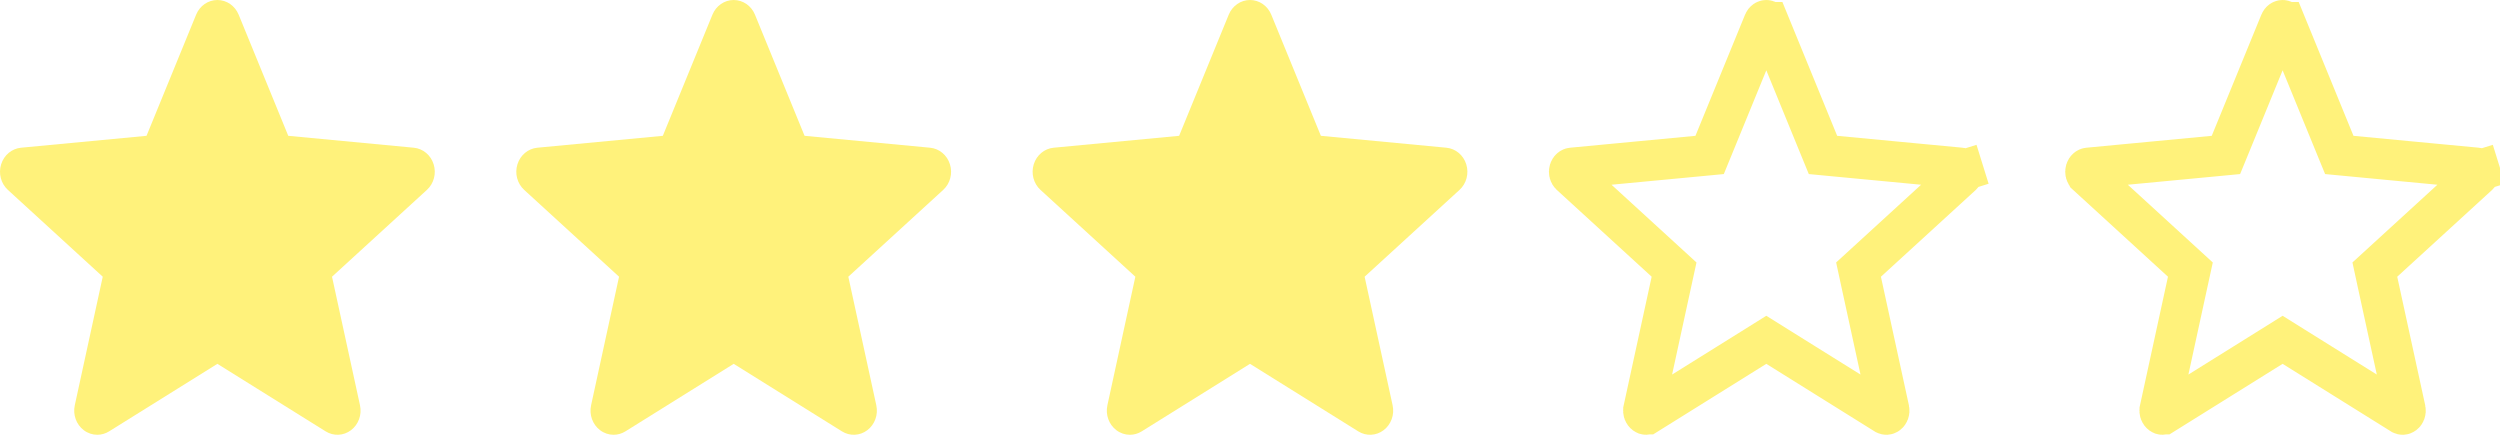
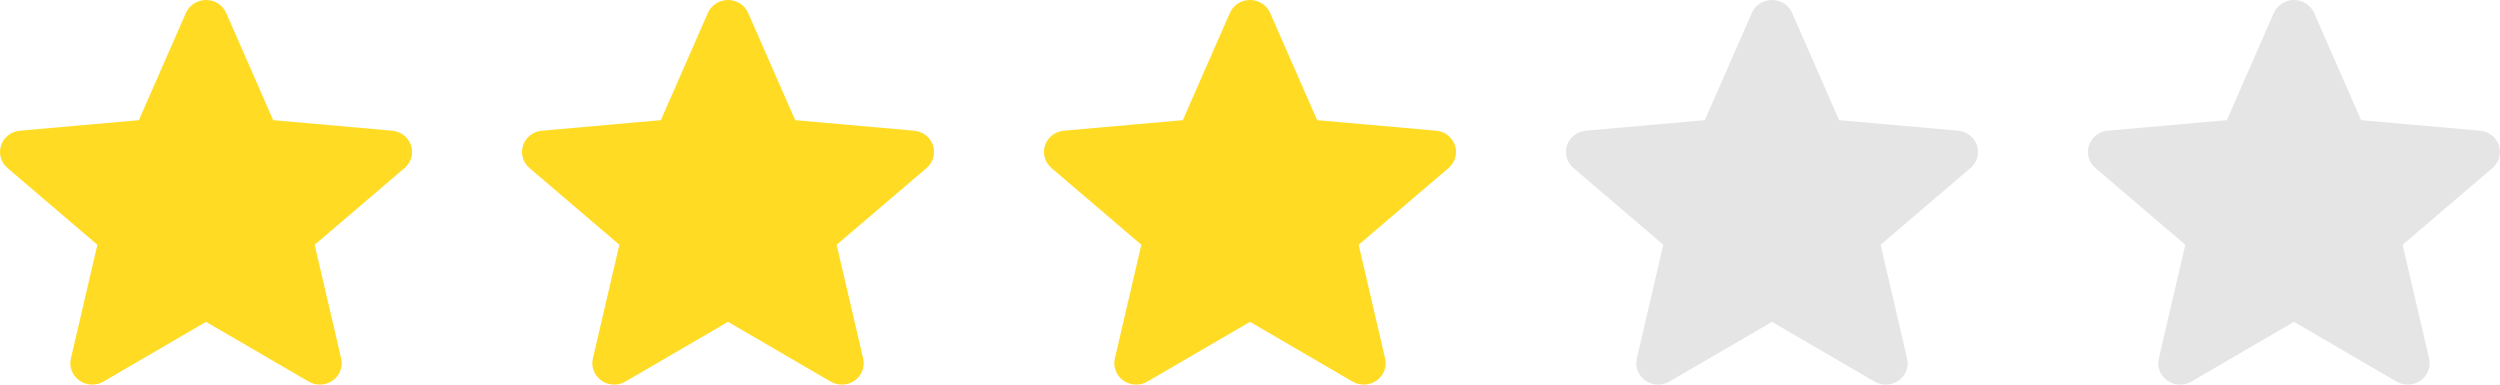
- <svg xmlns="http://www.w3.org/2000/svg" width="92" height="16" viewBox="0 0 92 16" fill="none">
-   <path d="M15.958 6.046C15.854 5.708 15.566 5.468 15.226 5.436L10.608 4.998L8.782 0.538C8.647 0.212 8.341 0 8 0C7.659 0 7.353 0.212 7.218 0.539L5.392 4.998L0.773 5.436C0.434 5.469 0.147 5.708 0.042 6.046C-0.063 6.384 0.034 6.755 0.291 6.989L3.781 10.183L2.752 14.915C2.677 15.263 2.806 15.622 3.083 15.831C3.231 15.943 3.405 16 3.581 16C3.732 16 3.882 15.957 4.017 15.873L8 13.389L11.982 15.873C12.274 16.056 12.641 16.04 12.917 15.831C13.194 15.621 13.323 15.262 13.248 14.915L12.218 10.183L15.709 6.989C15.966 6.755 16.064 6.385 15.958 6.046V6.046Z" fill="#FFF27B" />
-   <path d="M34.958 6.046C34.853 5.708 34.566 5.468 34.226 5.436L29.608 4.998L27.782 0.538C27.647 0.212 27.341 0 27 0C26.659 0 26.353 0.212 26.218 0.539L24.392 4.998L19.773 5.436C19.434 5.469 19.147 5.708 19.042 6.046C18.936 6.384 19.034 6.755 19.291 6.989L22.781 10.183L21.752 14.915C21.677 15.263 21.806 15.622 22.083 15.831C22.231 15.943 22.405 16 22.581 16C22.732 16 22.882 15.957 23.017 15.873L27 13.389L30.982 15.873C31.273 16.056 31.641 16.04 31.917 15.831C32.194 15.621 32.323 15.262 32.248 14.915L31.218 10.183L34.709 6.989C34.966 6.755 35.064 6.385 34.958 6.046V6.046Z" fill="#FFF27B" />
-   <path d="M53.958 6.046C53.853 5.708 53.566 5.468 53.226 5.436L48.608 4.998L46.782 0.538C46.647 0.212 46.341 0 46 0C45.659 0 45.353 0.212 45.218 0.539L43.392 4.998L38.773 5.436C38.434 5.469 38.147 5.708 38.042 6.046C37.937 6.384 38.034 6.755 38.291 6.989L41.781 10.183L40.752 14.915C40.677 15.263 40.806 15.622 41.083 15.831C41.231 15.943 41.405 16 41.581 16C41.732 16 41.882 15.957 42.017 15.873L46 13.389L49.982 15.873C50.273 16.056 50.641 16.04 50.917 15.831C51.194 15.621 51.323 15.262 51.248 14.915L50.218 10.183L53.709 6.989C53.966 6.755 54.064 6.385 53.958 6.046V6.046Z" fill="#FFF27B" />
-   <path d="M91.155 6.183L91.156 6.183C91.179 6.185 91.222 6.204 91.242 6.268L91.958 6.046L91.242 6.269C91.263 6.337 91.24 6.402 91.203 6.436L91.203 6.436L87.712 9.63L87.394 9.921L87.485 10.343L88.515 15.074C88.53 15.146 88.5 15.206 88.464 15.233L88.464 15.233C88.448 15.245 88.433 15.249 88.421 15.25C88.41 15.25 88.396 15.248 88.381 15.238L88.379 15.237L84.397 12.753L84 12.505L83.603 12.753L79.62 15.237L79.619 15.237C79.61 15.243 79.603 15.246 79.597 15.248C79.591 15.249 79.586 15.25 79.581 15.25C79.575 15.25 79.568 15.249 79.561 15.247C79.554 15.244 79.545 15.24 79.534 15.232C79.5 15.206 79.469 15.147 79.485 15.074C79.485 15.074 79.485 15.073 79.485 15.073L80.514 10.343L80.606 9.921L80.288 9.63L76.797 6.436L76.796 6.434C76.761 6.403 76.737 6.338 76.758 6.269C76.778 6.205 76.821 6.185 76.845 6.183C76.845 6.183 76.845 6.183 76.845 6.183L81.463 5.745L81.914 5.702L82.086 5.283L83.912 0.824C83.912 0.824 83.912 0.824 83.912 0.824C83.937 0.763 83.979 0.75 84 0.75C84.021 0.75 84.063 0.763 84.088 0.824C84.088 0.824 84.088 0.824 84.089 0.824L85.914 5.283L86.086 5.702L86.537 5.745L91.155 6.183Z" stroke="#FFF27B" stroke-width="1.5" />
-   <path d="M72.155 6.183L72.156 6.183C72.179 6.185 72.222 6.204 72.242 6.268L72.958 6.046L72.242 6.269C72.263 6.337 72.24 6.402 72.203 6.436L72.203 6.436L68.712 9.63L68.394 9.921L68.485 10.343L69.515 15.074C69.53 15.146 69.5 15.206 69.464 15.233L69.464 15.233C69.448 15.245 69.433 15.249 69.421 15.25C69.41 15.25 69.396 15.248 69.381 15.238L69.379 15.237L65.397 12.753L65 12.505L64.603 12.753L60.62 15.237L60.619 15.237C60.61 15.243 60.603 15.246 60.597 15.248C60.591 15.249 60.586 15.25 60.581 15.25C60.575 15.25 60.568 15.249 60.561 15.247C60.554 15.244 60.545 15.24 60.534 15.232C60.5 15.206 60.469 15.147 60.485 15.074C60.485 15.074 60.485 15.073 60.485 15.073L61.514 10.343L61.606 9.921L61.288 9.63L57.797 6.436L57.795 6.434C57.761 6.403 57.737 6.338 57.758 6.269C57.778 6.205 57.821 6.185 57.845 6.183C57.845 6.183 57.845 6.183 57.845 6.183L62.463 5.745L62.914 5.702L63.086 5.283L64.912 0.824C64.912 0.824 64.912 0.824 64.912 0.824C64.937 0.763 64.979 0.75 65 0.75C65.021 0.75 65.063 0.763 65.088 0.824C65.088 0.824 65.088 0.824 65.089 0.824L66.914 5.283L67.086 5.702L67.537 5.745L72.155 6.183Z" stroke="#FFF27B" stroke-width="1.5" />
+ <svg xmlns="http://www.w3.org/2000/svg" width="91" height="14" viewBox="0 0 91 14" fill="none">
+   <path d="M14.961 5.29C14.863 4.995 14.593 4.785 14.274 4.757L9.945 4.374L8.233 0.471C8.107 0.185 7.819 0 7.5 0C7.181 0 6.893 0.185 6.767 0.472L5.055 4.374L0.725 4.757C0.407 4.785 0.138 4.995 0.039 5.29C-0.06 5.586 0.032 5.911 0.272 6.115L3.545 8.91L2.58 13.05C2.509 13.355 2.631 13.669 2.89 13.852C3.029 13.95 3.192 14 3.357 14C3.499 14 3.639 13.963 3.766 13.889L7.5 11.715L11.233 13.889C11.506 14.049 11.851 14.035 12.11 13.852C12.369 13.669 12.49 13.354 12.419 13.05L11.454 8.91L14.727 6.116C14.968 5.911 15.06 5.587 14.961 5.29V5.29Z" fill="#FFDC23" />
+   <path d="M33.961 5.29C33.863 4.995 33.593 4.785 33.275 4.757L28.945 4.374L27.233 0.471C27.107 0.185 26.82 0 26.5 0C26.181 0 25.893 0.185 25.767 0.472L24.055 4.374L19.725 4.757C19.407 4.785 19.138 4.995 19.039 5.29C18.941 5.586 19.032 5.911 19.272 6.115L22.545 8.91L21.58 13.05C21.509 13.355 21.631 13.669 21.89 13.852C22.029 13.95 22.192 14 22.357 14C22.499 14 22.639 13.963 22.765 13.889L26.5 11.715L30.233 13.889C30.506 14.049 30.851 14.035 31.11 13.852C31.369 13.669 31.49 13.354 31.419 13.05L30.454 8.91L33.727 6.116C33.968 5.911 34.06 5.587 33.961 5.29V5.29Z" fill="#FFDC23" />
+   <path d="M52.961 5.29C52.863 4.995 52.593 4.785 52.275 4.757L47.945 4.374L46.233 0.471C46.107 0.185 45.819 0 45.5 0C45.181 0 44.893 0.185 44.767 0.472L43.055 4.374L38.725 4.757C38.407 4.785 38.138 4.995 38.039 5.29C37.941 5.586 38.032 5.911 38.272 6.115L41.545 8.91L40.58 13.05C40.509 13.355 40.631 13.669 40.89 13.852C41.029 13.95 41.192 14 41.357 14C41.499 14 41.639 13.963 41.766 13.889L45.5 11.715L49.233 13.889C49.506 14.049 49.851 14.035 50.109 13.852C50.369 13.669 50.49 13.354 50.419 13.05L49.455 8.91L52.727 6.116C52.968 5.911 53.06 5.587 52.961 5.29V5.29Z" fill="#FFDC23" />
+   <path d="M71.961 5.29C71.863 4.995 71.593 4.785 71.275 4.757L66.945 4.374L65.233 0.471C65.107 0.185 64.82 0 64.5 0C64.181 0 63.893 0.185 63.767 0.472L62.055 4.374L57.725 4.757C57.407 4.785 57.138 4.995 57.039 5.29C56.941 5.586 57.032 5.911 57.272 6.115L60.545 8.91L59.58 13.05C59.509 13.355 59.631 13.669 59.89 13.852C60.029 13.95 60.192 14 60.357 14C60.499 14 60.639 13.963 60.766 13.889L64.5 11.715L68.233 13.889C68.506 14.049 68.851 14.035 69.109 13.852C69.369 13.669 69.49 13.354 69.419 13.05L68.454 8.91L71.727 6.116C71.968 5.911 72.06 5.587 71.961 5.29V5.29Z" fill="#E5E5E5" />
+   <path d="M90.961 5.29C90.863 4.995 90.593 4.785 90.275 4.757L85.945 4.374L84.233 0.471C84.107 0.185 83.82 0 83.5 0C83.181 0 82.893 0.185 82.767 0.472L81.055 4.374L76.725 4.757C76.407 4.785 76.138 4.995 76.039 5.29C75.941 5.586 76.032 5.911 76.272 6.115L79.545 8.91L78.58 13.05C78.509 13.355 78.631 13.669 78.89 13.852C79.029 13.95 79.192 14 79.357 14C79.499 14 79.639 13.963 79.766 13.889L83.5 11.715L87.233 13.889C87.506 14.049 87.851 14.035 88.109 13.852C88.369 13.669 88.49 13.354 88.419 13.05L87.454 8.91L90.727 6.116C90.968 5.911 91.06 5.587 90.961 5.29V5.29Z" fill="#E5E5E5" />
</svg>
